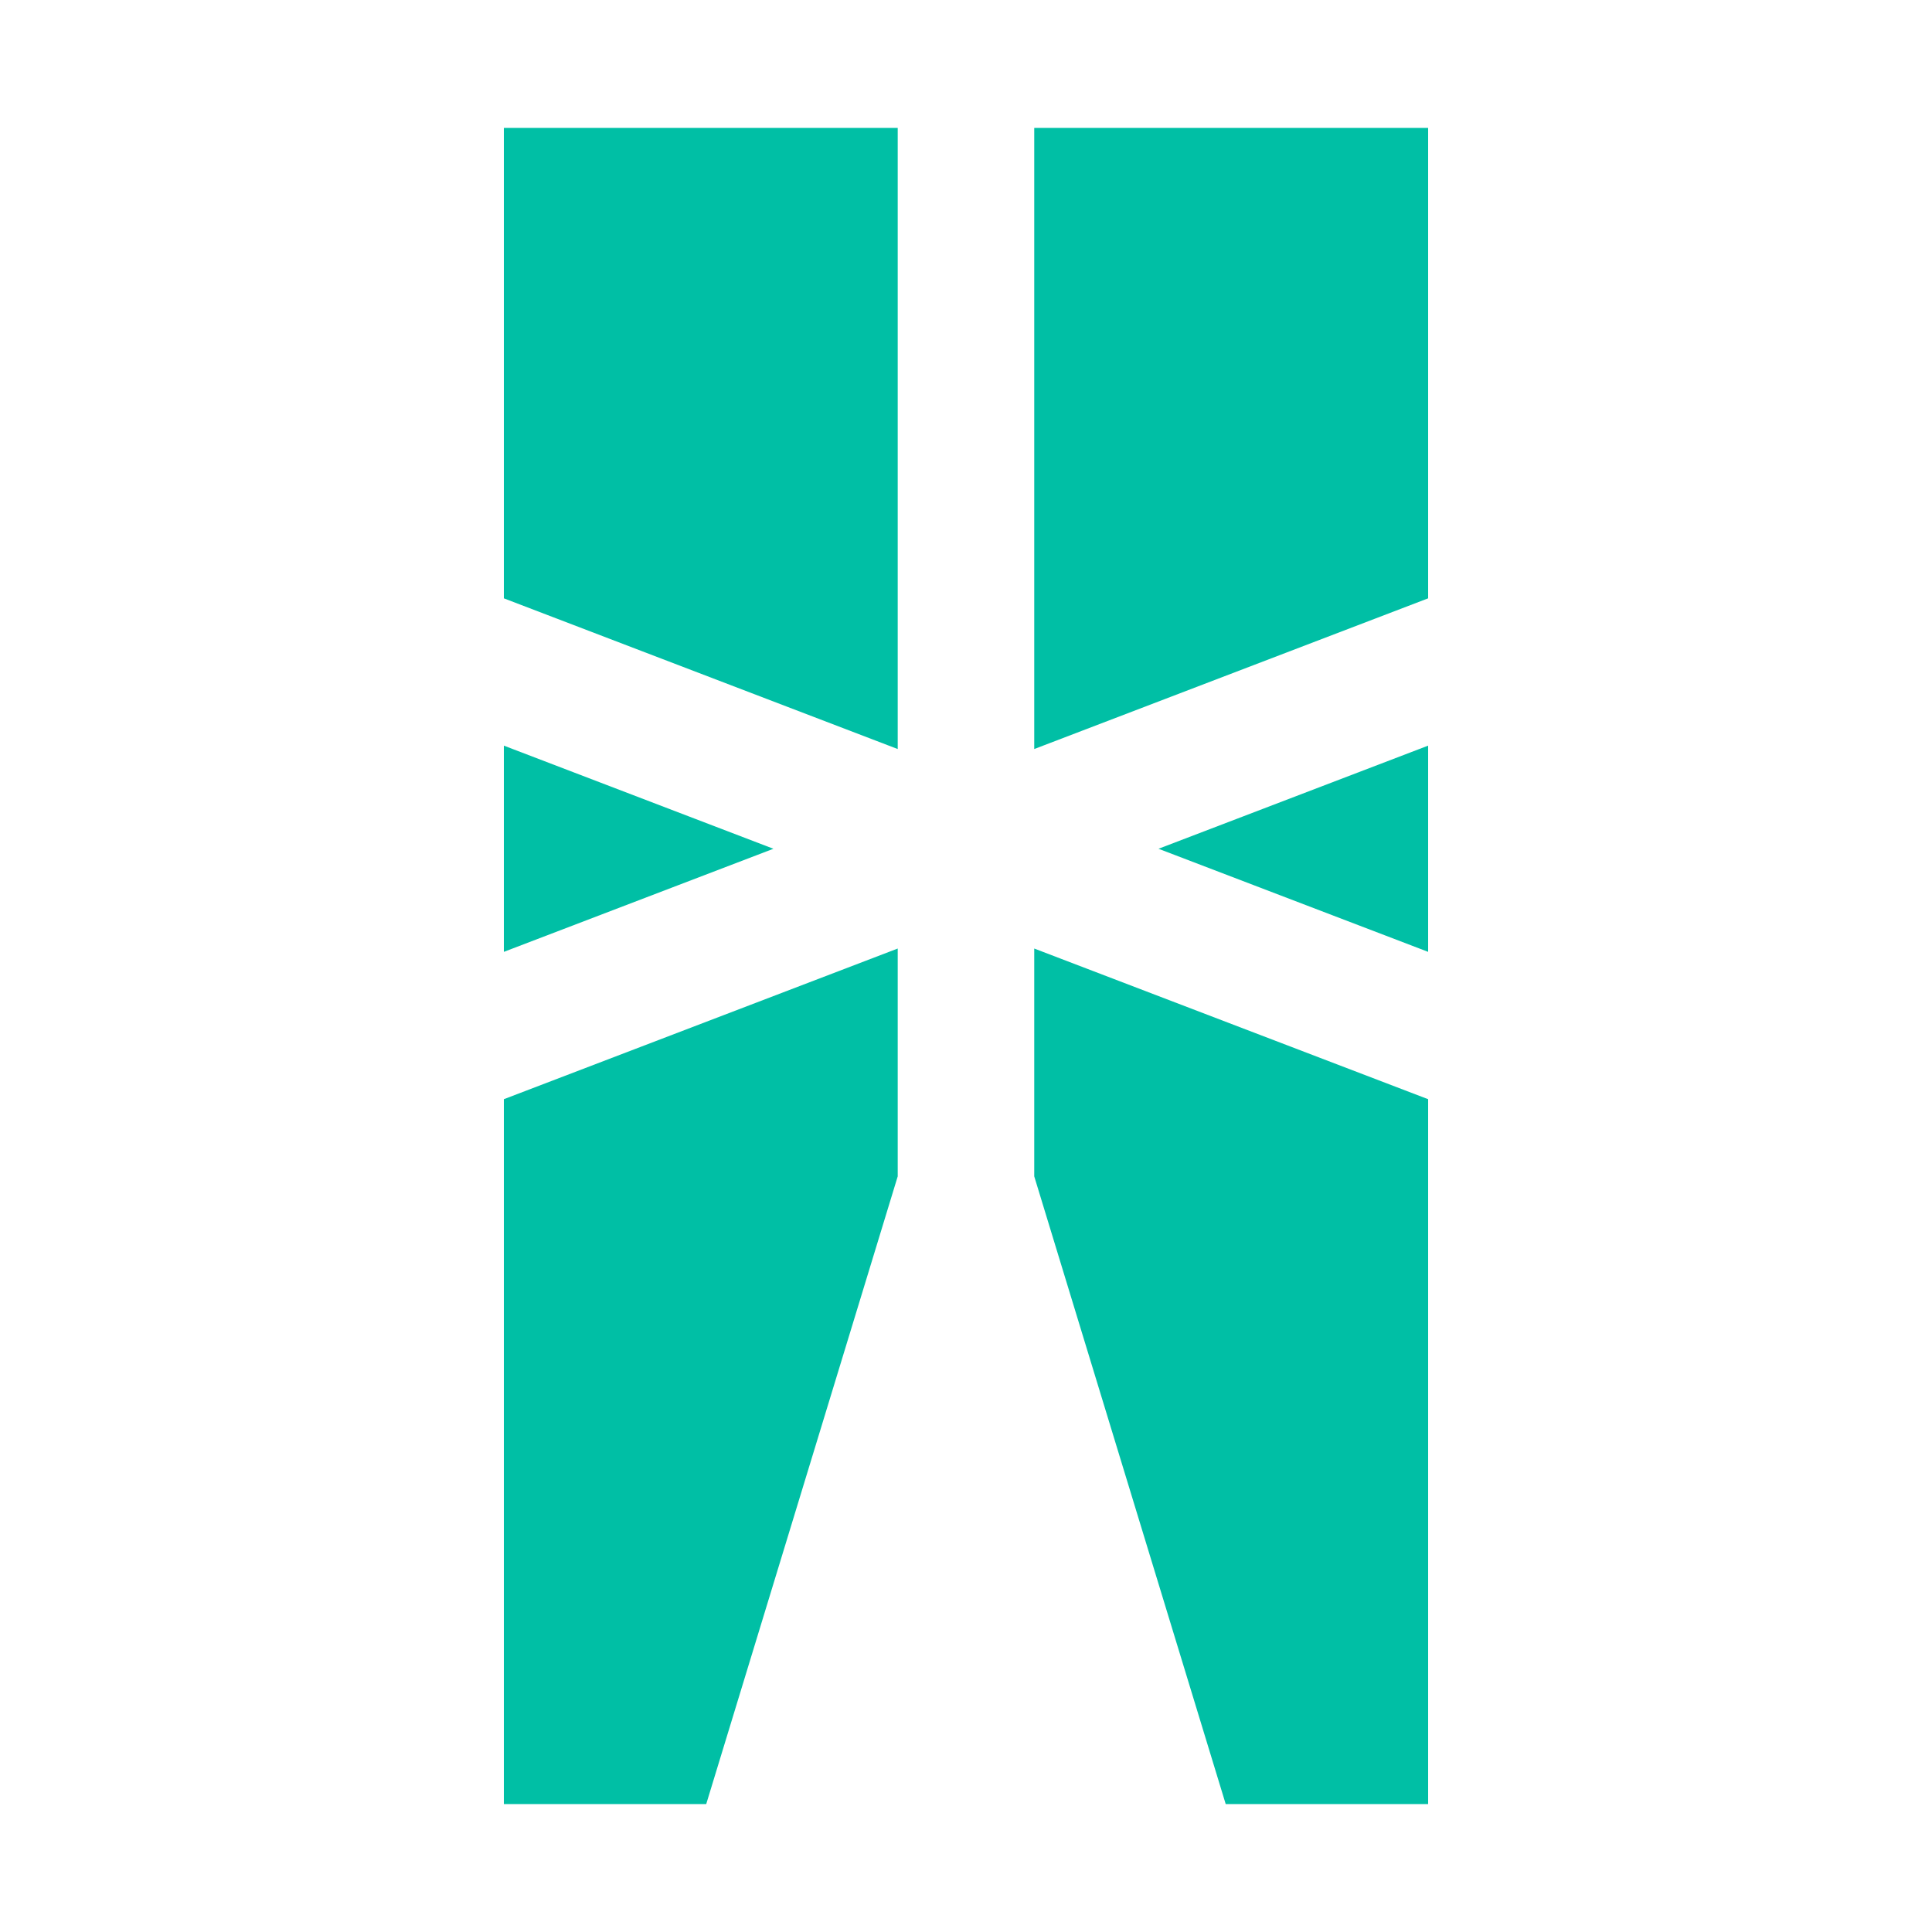
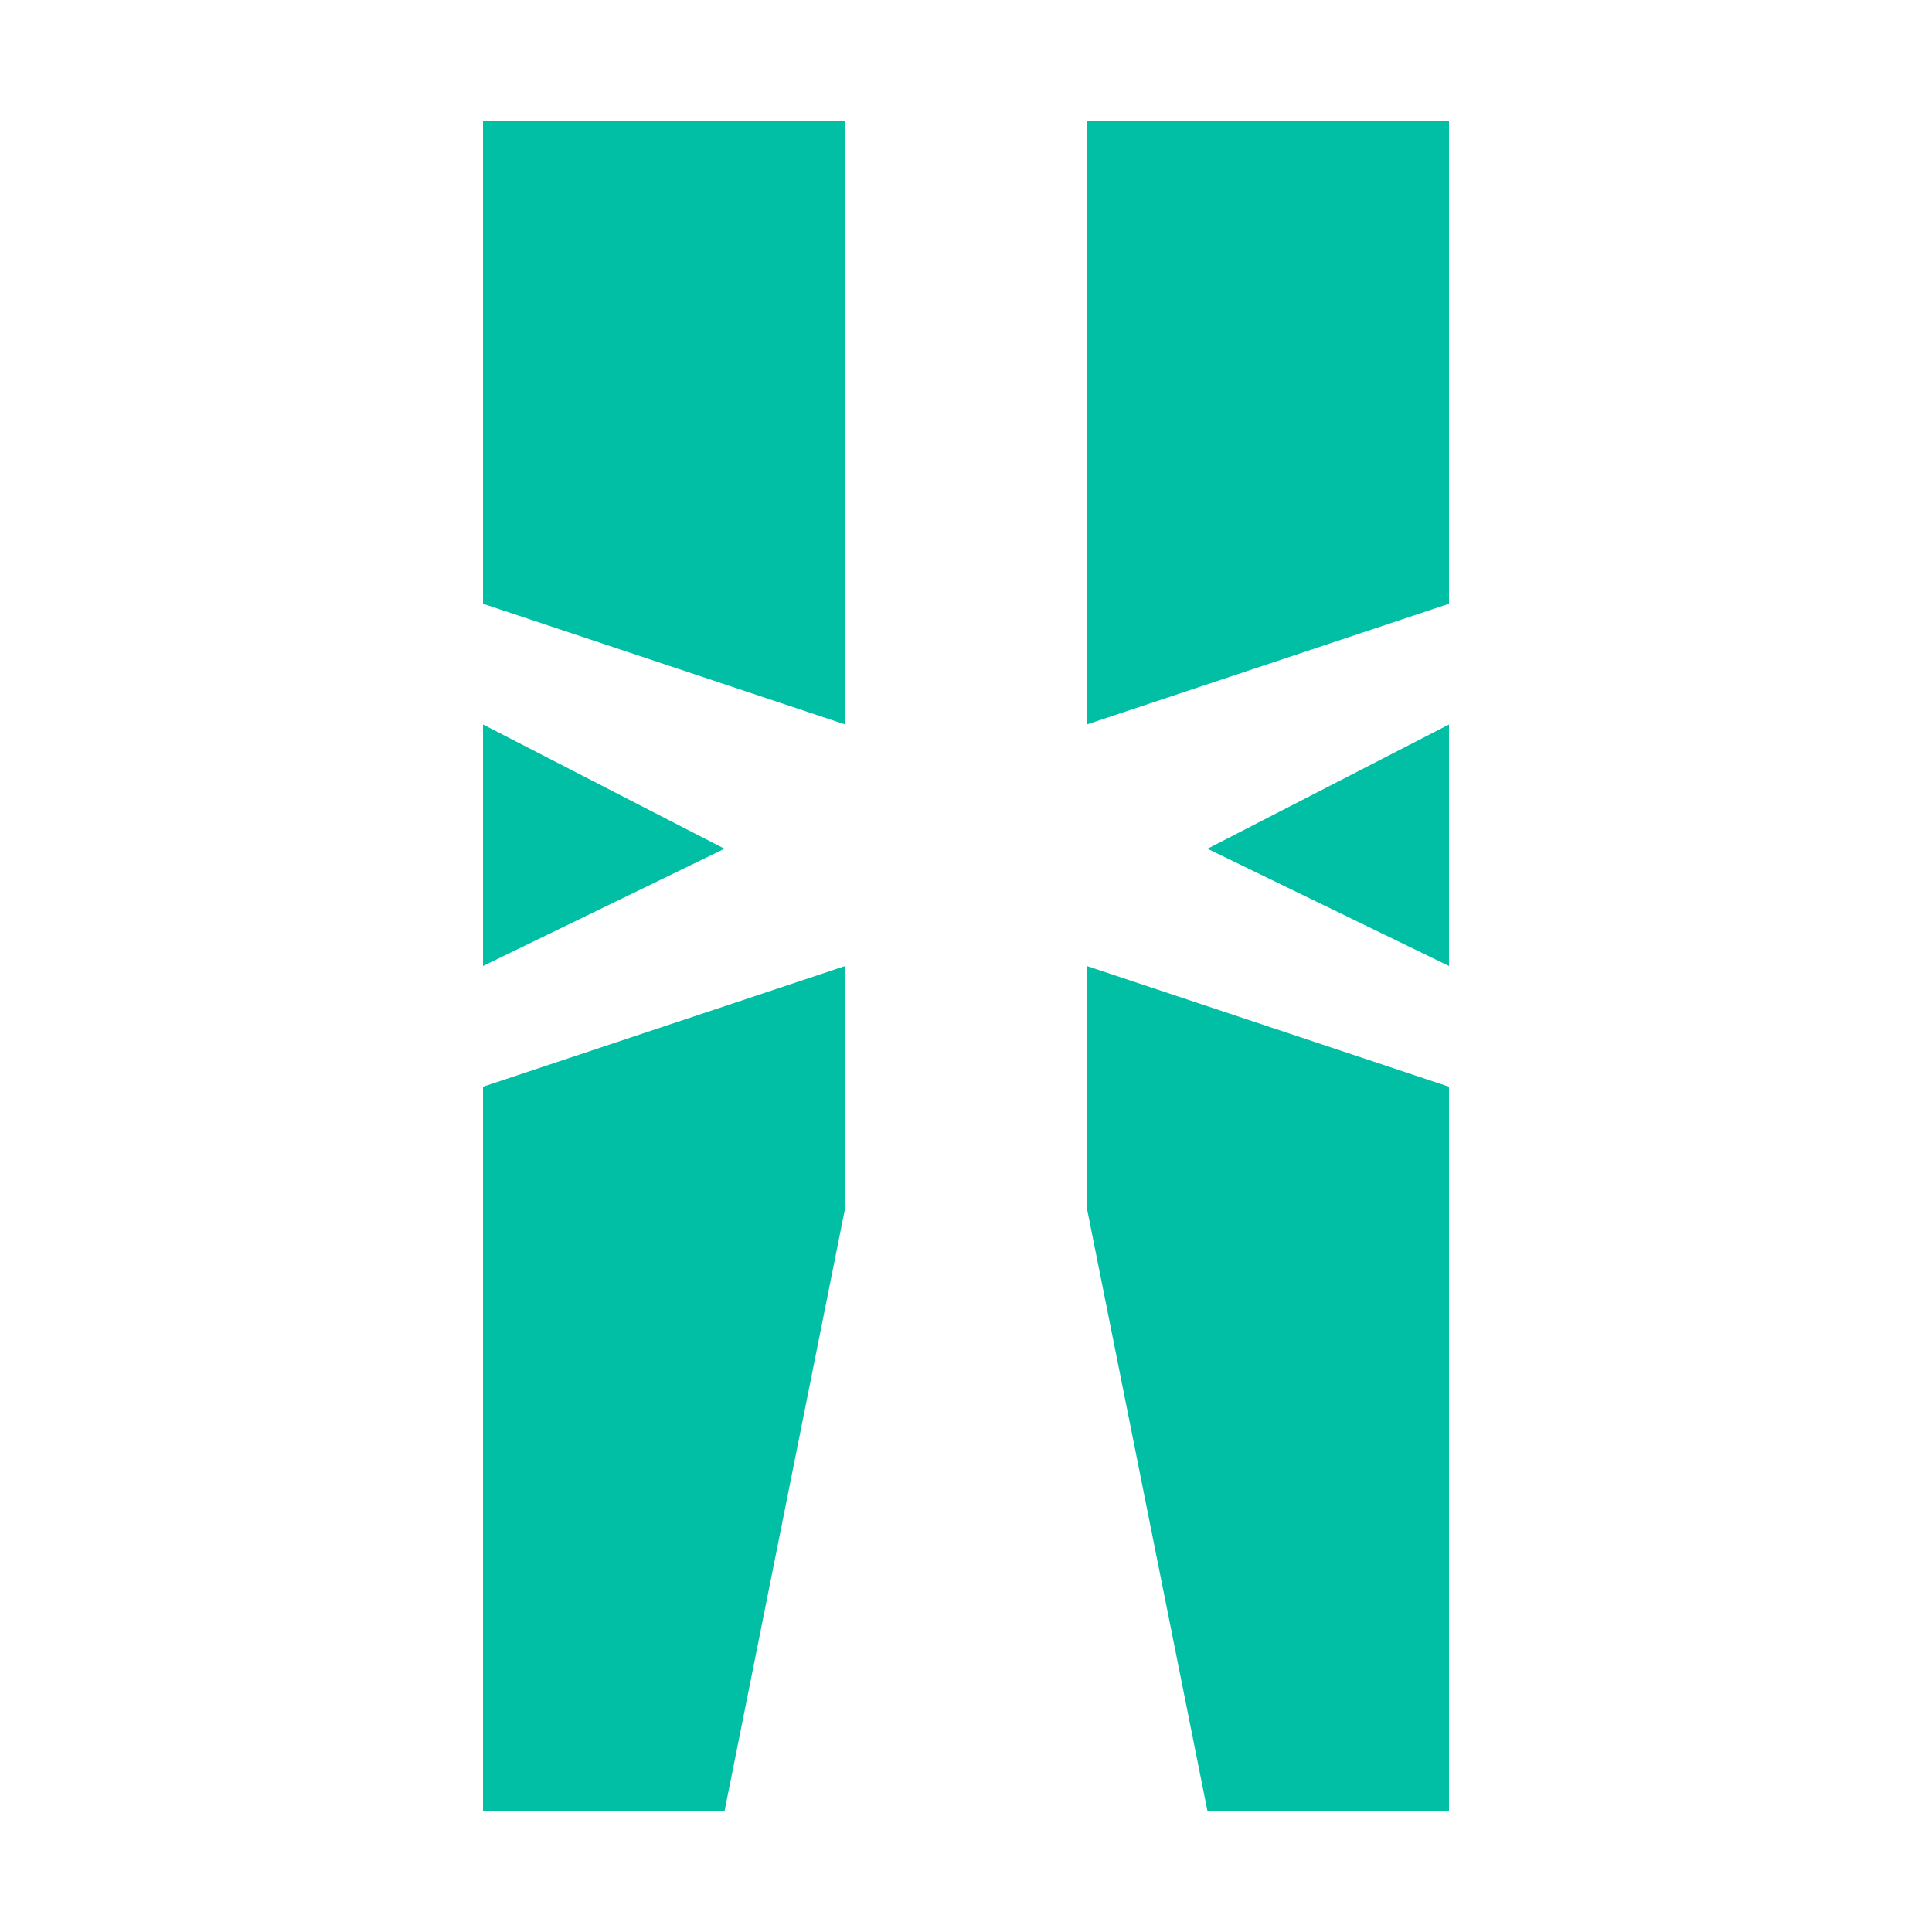
- <svg xmlns="http://www.w3.org/2000/svg" viewBox="0 0 50 50">
-   <path d="M23.233 19.385L13.04 15.485V3.311H23.233V19.385ZM13.04 19.297L20.016 21.966L13.04 24.634V19.297ZM13.04 46.689V28.447L23.233 24.548V30.444L18.277 46.689H13.04ZM26.766 19.385L36.96 15.485V3.311H26.766V19.385ZM36.96 19.297L29.982 21.966L36.96 24.634V19.297ZM36.96 46.689V28.447L26.766 24.548V30.444L31.721 46.689H36.96Z" fill="#00BFA5" />
+ <svg xmlns="http://www.w3.org/2000/svg" width="32" height="32" viewBox="0 0 32 32" fill="none">
+   <path d="M14 12L8 10V2H14V12ZM8 12L12 14.058L8 16V12ZM8 30V18L14 16V20L12 30H8ZM18 12L24 10V2H18V12ZM24 12L20 14.058L24 16V12ZM24 30V18L18 16V20L20 30H24Z" fill="#00BFA5" />
</svg>
